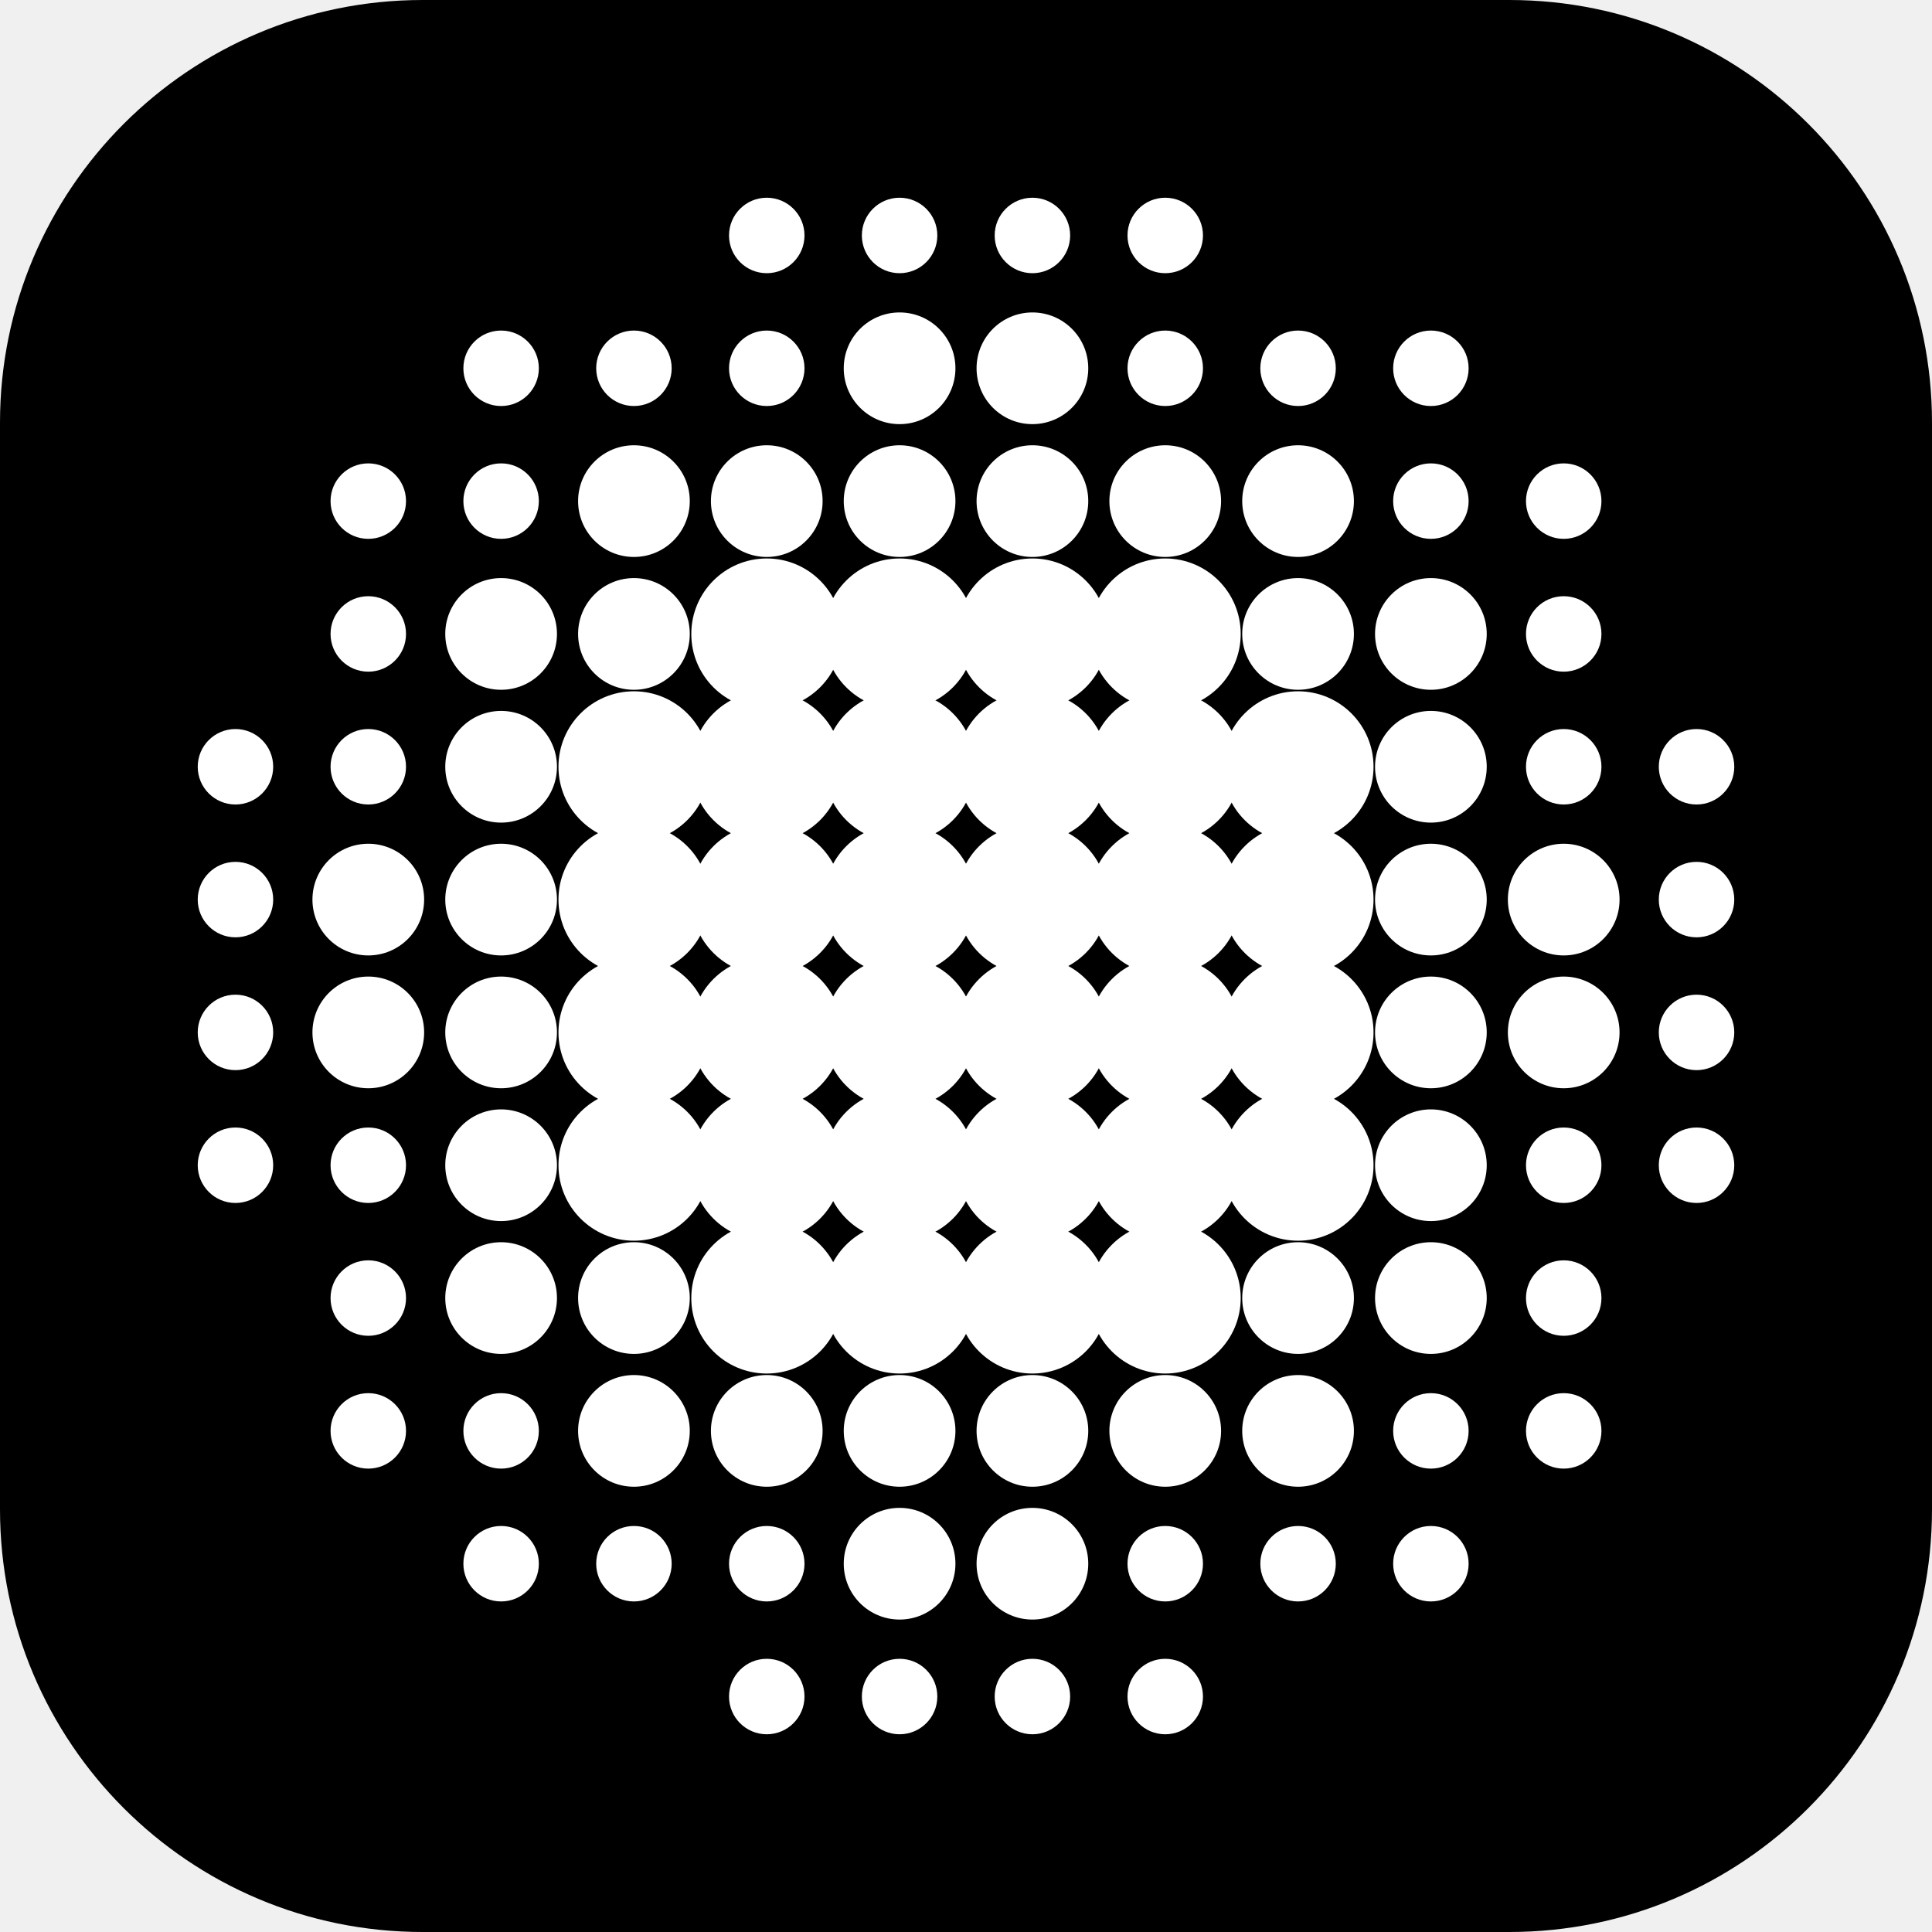
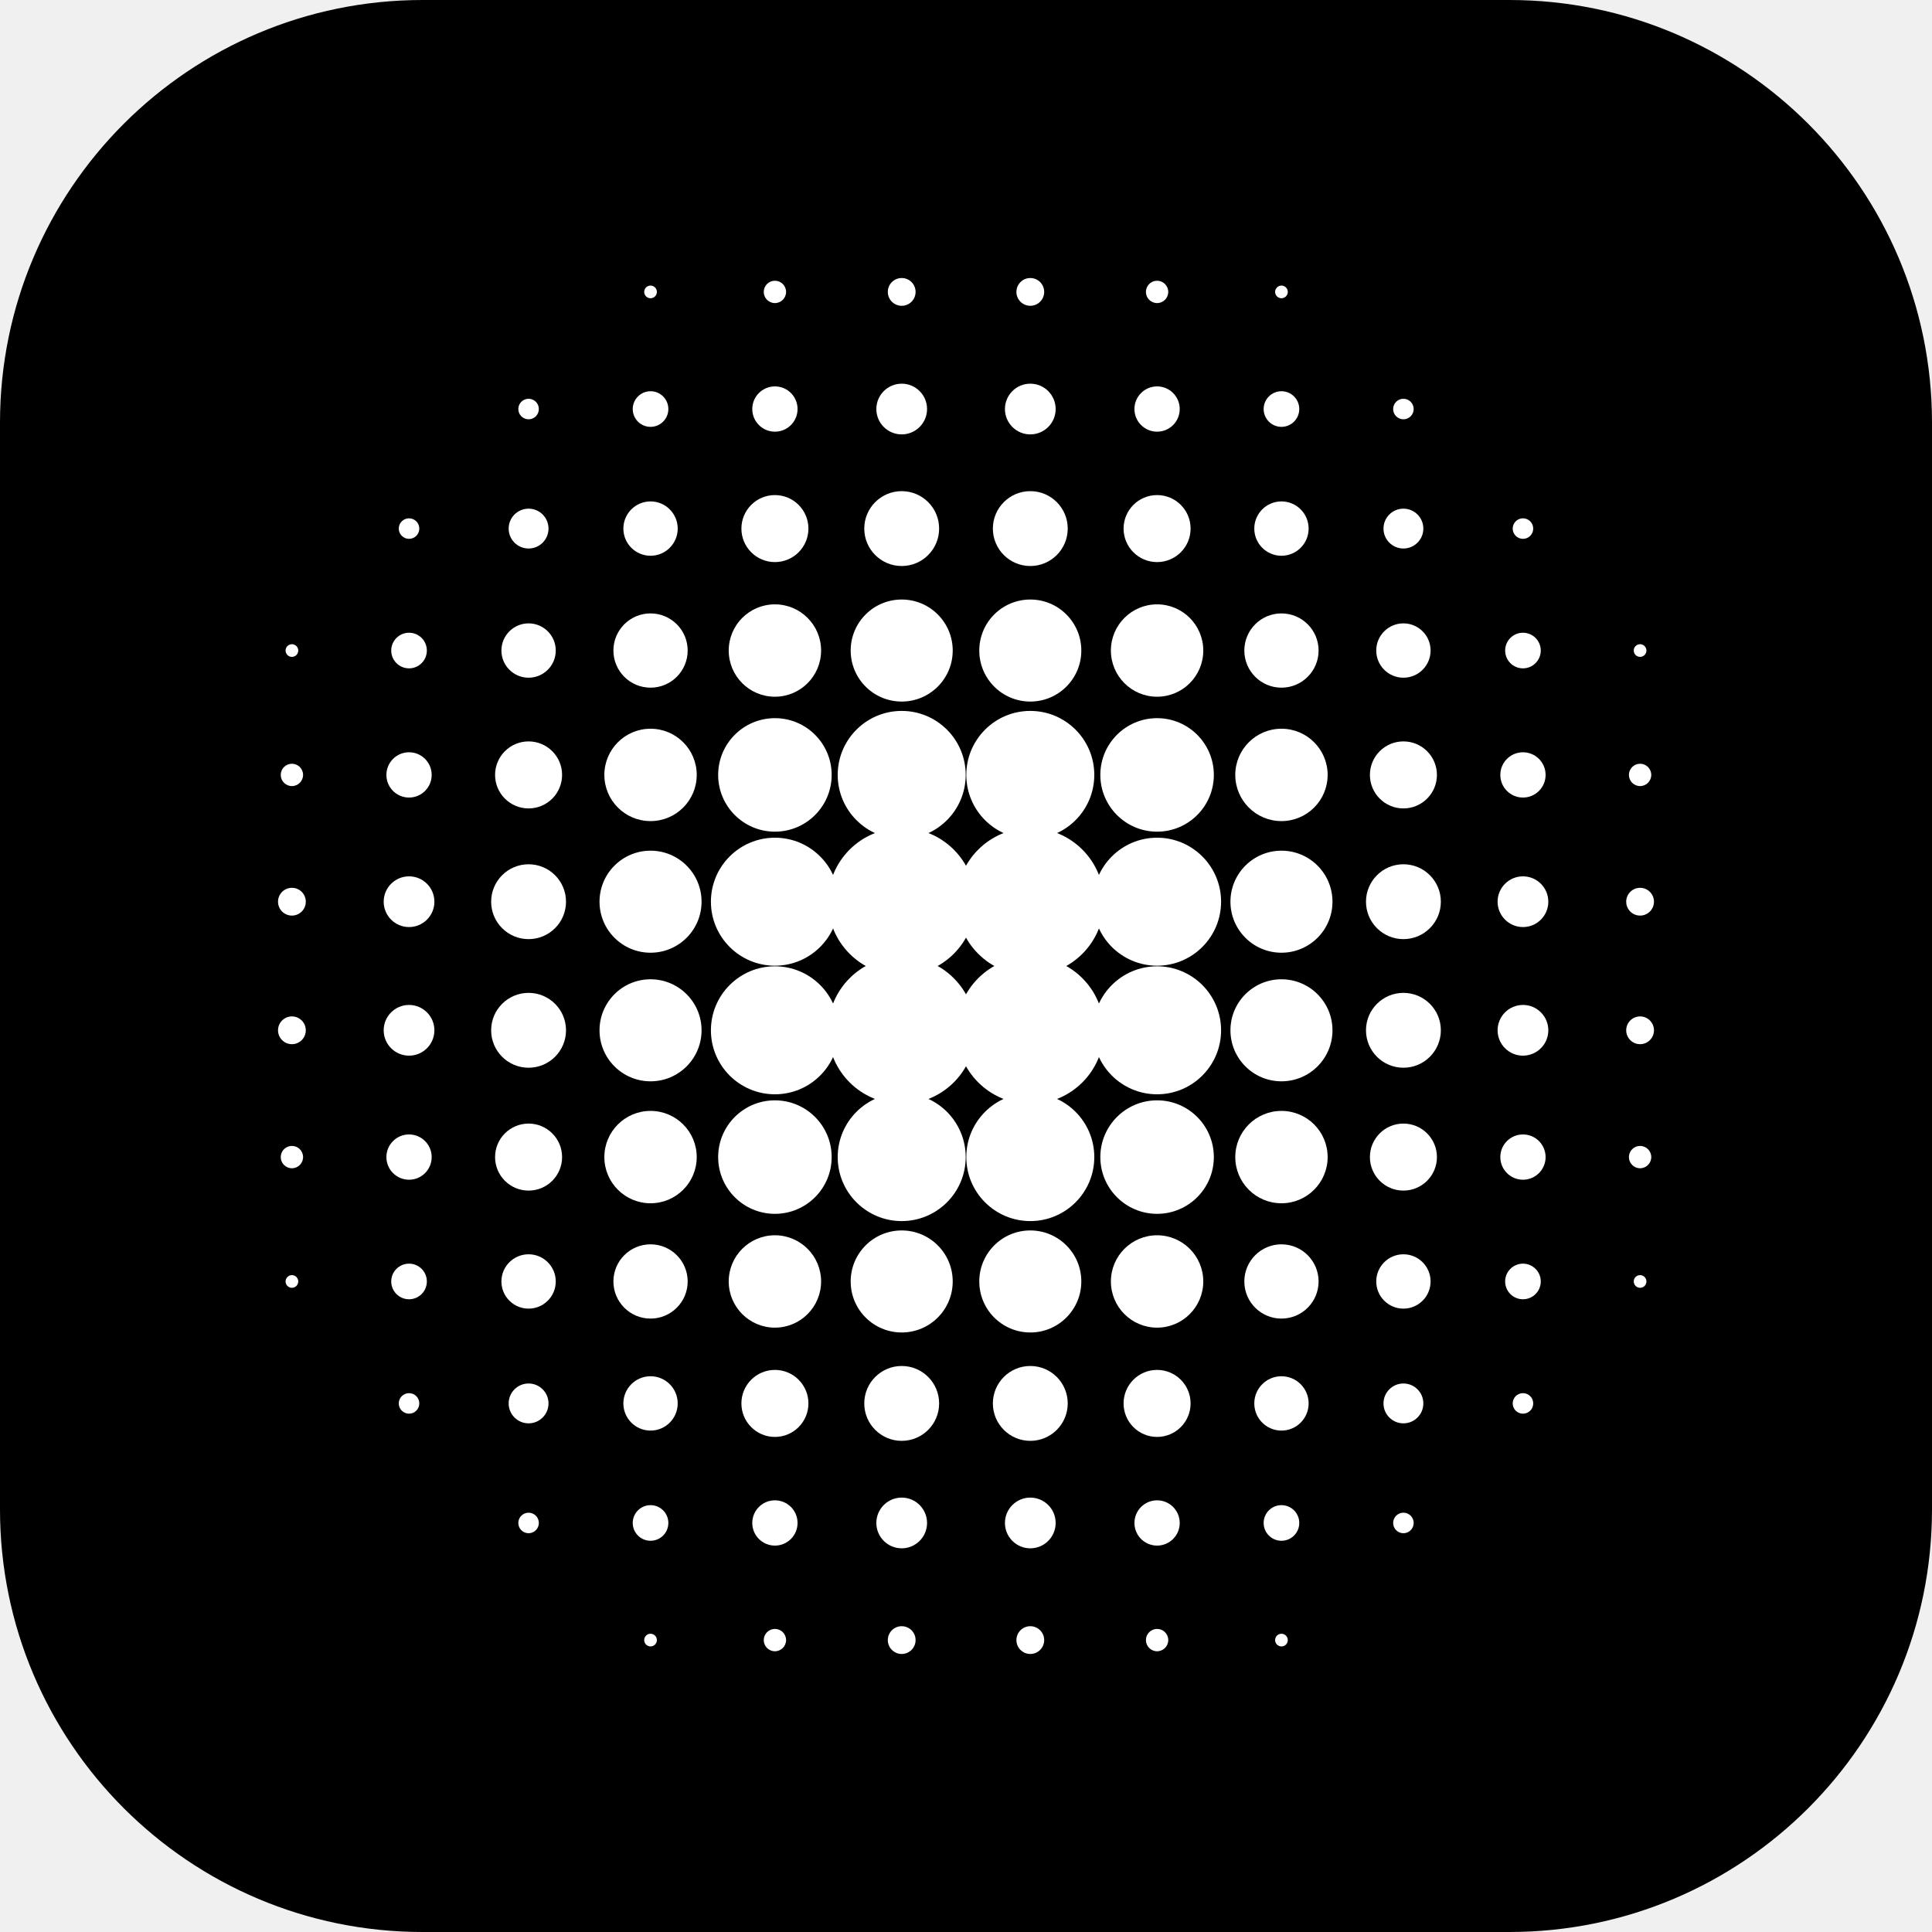
<svg xmlns="http://www.w3.org/2000/svg" viewBox="0 0 64 64">
  <rect width="64" height="64" rx="14" fill="#000" />
  <g fill="#fff">
-     <circle cx="7.80" cy="25.40" r="1.25" />
-     <circle cx="7.80" cy="29.80" r="1.25" />
-     <circle cx="7.80" cy="34.20" r="1.25" />
-     <circle cx="7.80" cy="38.60" r="1.25" />
-     <circle cx="12.20" cy="16.60" r="1.25" />
-     <circle cx="12.20" cy="21.00" r="1.25" />
-     <circle cx="12.20" cy="25.40" r="1.25" />
-     <circle cx="12.20" cy="29.80" r="1.85" />
-     <circle cx="12.20" cy="34.20" r="1.85" />
-     <circle cx="12.20" cy="38.60" r="1.25" />
-     <circle cx="12.20" cy="43.00" r="1.25" />
-     <circle cx="12.20" cy="47.40" r="1.25" />
-     <circle cx="16.60" cy="12.20" r="1.25" />
-     <circle cx="16.60" cy="16.60" r="1.25" />
-     <circle cx="16.60" cy="21.00" r="1.85" />
-     <circle cx="16.60" cy="25.40" r="1.85" />
-     <circle cx="16.60" cy="29.80" r="1.85" />
-     <circle cx="16.60" cy="34.20" r="1.85" />
-     <circle cx="16.60" cy="38.60" r="1.85" />
-     <circle cx="16.60" cy="43.00" r="1.85" />
-     <circle cx="16.60" cy="47.40" r="1.25" />
-     <circle cx="16.60" cy="51.80" r="1.25" />
-     <circle cx="21.00" cy="12.20" r="1.25" />
-     <circle cx="21.00" cy="16.60" r="1.85" />
-     <circle cx="21.00" cy="21.00" r="1.85" />
-     <circle cx="21.00" cy="25.40" r="2.50" />
-     <circle cx="21.00" cy="29.80" r="2.50" />
-     <circle cx="21.00" cy="34.20" r="2.50" />
-     <circle cx="21.00" cy="38.60" r="2.50" />
-     <circle cx="21.00" cy="43.00" r="1.85" />
-     <circle cx="21.00" cy="47.40" r="1.85" />
-     <circle cx="21.00" cy="51.80" r="1.25" />
-     <circle cx="25.40" cy="7.80" r="1.25" />
-     <circle cx="25.40" cy="12.20" r="1.25" />
-     <circle cx="25.40" cy="16.60" r="1.85" />
-     <circle cx="25.40" cy="21.00" r="2.50" />
-     <circle cx="25.40" cy="25.40" r="2.50" />
-     <circle cx="25.40" cy="29.80" r="2.50" />
-     <circle cx="25.40" cy="34.20" r="2.50" />
-     <circle cx="25.40" cy="38.60" r="2.50" />
-     <circle cx="25.40" cy="43.00" r="2.50" />
-     <circle cx="25.40" cy="47.40" r="1.85" />
-     <circle cx="25.40" cy="51.80" r="1.25" />
-     <circle cx="25.40" cy="56.20" r="1.25" />
-     <circle cx="29.80" cy="7.80" r="1.25" />
-     <circle cx="29.80" cy="12.20" r="1.85" />
-     <circle cx="29.80" cy="16.60" r="1.85" />
-     <circle cx="29.80" cy="21.00" r="2.50" />
-     <circle cx="29.80" cy="25.40" r="2.50" />
-     <circle cx="29.80" cy="29.80" r="2.50" />
-     <circle cx="29.80" cy="34.20" r="2.50" />
-     <circle cx="29.80" cy="38.60" r="2.50" />
-     <circle cx="29.80" cy="43.00" r="2.50" />
-     <circle cx="29.80" cy="47.40" r="1.85" />
-     <circle cx="29.80" cy="51.80" r="1.85" />
-     <circle cx="29.80" cy="56.20" r="1.25" />
-     <circle cx="34.20" cy="7.80" r="1.25" />
-     <circle cx="34.20" cy="12.20" r="1.85" />
-     <circle cx="34.20" cy="16.60" r="1.85" />
-     <circle cx="34.20" cy="21.00" r="2.50" />
-     <circle cx="34.20" cy="25.40" r="2.50" />
-     <circle cx="34.20" cy="29.80" r="2.50" />
-     <circle cx="34.20" cy="34.20" r="2.50" />
-     <circle cx="34.20" cy="38.60" r="2.50" />
-     <circle cx="34.20" cy="43.00" r="2.50" />
-     <circle cx="34.20" cy="47.40" r="1.85" />
-     <circle cx="34.20" cy="51.80" r="1.85" />
-     <circle cx="34.20" cy="56.20" r="1.25" />
-     <circle cx="38.60" cy="7.80" r="1.25" />
-     <circle cx="38.60" cy="12.20" r="1.25" />
-     <circle cx="38.60" cy="16.60" r="1.85" />
-     <circle cx="38.60" cy="21.00" r="2.50" />
-     <circle cx="38.60" cy="25.40" r="2.50" />
-     <circle cx="38.60" cy="29.80" r="2.50" />
-     <circle cx="38.60" cy="34.20" r="2.50" />
-     <circle cx="38.60" cy="38.60" r="2.50" />
-     <circle cx="38.60" cy="43.00" r="2.50" />
-     <circle cx="38.60" cy="47.40" r="1.85" />
-     <circle cx="38.60" cy="51.80" r="1.25" />
-     <circle cx="38.60" cy="56.20" r="1.25" />
-     <circle cx="43.00" cy="12.20" r="1.25" />
-     <circle cx="43.00" cy="16.60" r="1.85" />
-     <circle cx="43.00" cy="21.00" r="1.85" />
-     <circle cx="43.00" cy="25.40" r="2.50" />
-     <circle cx="43.00" cy="29.80" r="2.50" />
-     <circle cx="43.00" cy="34.20" r="2.50" />
-     <circle cx="43.00" cy="38.60" r="2.50" />
-     <circle cx="43.00" cy="43.00" r="1.85" />
-     <circle cx="43.00" cy="47.40" r="1.85" />
-     <circle cx="43.00" cy="51.80" r="1.25" />
-     <circle cx="47.40" cy="12.20" r="1.25" />
-     <circle cx="47.40" cy="16.60" r="1.25" />
-     <circle cx="47.40" cy="21.00" r="1.85" />
-     <circle cx="47.40" cy="25.40" r="1.85" />
-     <circle cx="47.40" cy="29.80" r="1.85" />
-     <circle cx="47.40" cy="34.20" r="1.85" />
-     <circle cx="47.40" cy="38.60" r="1.85" />
-     <circle cx="47.40" cy="43.00" r="1.85" />
-     <circle cx="47.40" cy="47.40" r="1.25" />
-     <circle cx="47.40" cy="51.80" r="1.25" />
-     <circle cx="51.80" cy="16.60" r="1.25" />
-     <circle cx="51.80" cy="21.00" r="1.25" />
-     <circle cx="51.80" cy="25.40" r="1.25" />
-     <circle cx="51.80" cy="29.80" r="1.85" />
-     <circle cx="51.80" cy="34.20" r="1.85" />
-     <circle cx="51.80" cy="38.60" r="1.25" />
-     <circle cx="51.80" cy="43.00" r="1.25" />
-     <circle cx="51.80" cy="47.40" r="1.25" />
-     <circle cx="56.20" cy="25.40" r="1.25" />
-     <circle cx="56.20" cy="29.80" r="1.25" />
-     <circle cx="56.20" cy="34.20" r="1.25" />
-     <circle cx="56.20" cy="38.60" r="1.25" />
+     <circle cx="9.67" cy="21.55" r="0.21" />
+     <circle cx="9.67" cy="25.67" r="0.37" />
+     <circle cx="9.67" cy="29.87" r="0.46" />
+     <circle cx="9.67" cy="34.13" r="0.46" />
+     <circle cx="9.67" cy="38.33" r="0.37" />
+     <circle cx="9.67" cy="42.45" r="0.21" />
+     <circle cx="13.55" cy="17.51" r="0.34" />
+     <circle cx="13.55" cy="21.55" r="0.59" />
+     <circle cx="13.55" cy="25.67" r="0.75" />
+     <circle cx="13.55" cy="29.87" r="0.84" />
+     <circle cx="13.55" cy="34.13" r="0.84" />
+     <circle cx="13.55" cy="38.33" r="0.75" />
+     <circle cx="13.55" cy="42.45" r="0.59" />
+     <circle cx="13.55" cy="46.49" r="0.34" />
+     <circle cx="17.51" cy="13.55" r="0.34" />
+     <circle cx="17.51" cy="17.51" r="0.66" />
+     <circle cx="17.51" cy="21.55" r="0.90" />
+     <circle cx="17.51" cy="25.67" r="1.11" />
+     <circle cx="17.51" cy="29.87" r="1.24" />
+     <circle cx="17.51" cy="34.13" r="1.24" />
+     <circle cx="17.51" cy="38.33" r="1.11" />
+     <circle cx="17.51" cy="42.45" r="0.90" />
+     <circle cx="17.51" cy="46.49" r="0.66" />
+     <circle cx="17.51" cy="50.45" r="0.34" />
+     <circle cx="21.55" cy="9.67" r="0.21" />
+     <circle cx="21.55" cy="13.55" r="0.59" />
+     <circle cx="21.55" cy="17.51" r="0.90" />
+     <circle cx="21.55" cy="21.55" r="1.23" />
+     <circle cx="21.55" cy="25.67" r="1.53" />
+     <circle cx="21.55" cy="29.87" r="1.69" />
+     <circle cx="21.55" cy="34.13" r="1.69" />
+     <circle cx="21.55" cy="38.33" r="1.53" />
+     <circle cx="21.55" cy="42.45" r="1.23" />
+     <circle cx="21.55" cy="46.49" r="0.90" />
+     <circle cx="21.55" cy="50.45" r="0.59" />
+     <circle cx="21.55" cy="54.33" r="0.21" />
+     <circle cx="25.67" cy="9.67" r="0.37" />
+     <circle cx="25.67" cy="13.55" r="0.75" />
+     <circle cx="25.67" cy="17.51" r="1.11" />
+     <circle cx="25.67" cy="21.55" r="1.53" />
+     <circle cx="25.67" cy="25.67" r="1.88" />
+     <circle cx="25.67" cy="29.87" r="2.12" />
+     <circle cx="25.67" cy="34.13" r="2.12" />
+     <circle cx="25.67" cy="38.33" r="1.88" />
+     <circle cx="25.67" cy="42.45" r="1.53" />
+     <circle cx="25.67" cy="46.49" r="1.11" />
+     <circle cx="25.67" cy="50.45" r="0.75" />
+     <circle cx="25.67" cy="54.33" r="0.37" />
+     <circle cx="29.87" cy="9.67" r="0.46" />
+     <circle cx="29.87" cy="13.55" r="0.84" />
+     <circle cx="29.87" cy="17.51" r="1.24" />
+     <circle cx="29.87" cy="21.55" r="1.69" />
+     <circle cx="29.87" cy="25.67" r="2.12" />
+     <circle cx="29.87" cy="29.87" r="2.44" />
+     <circle cx="29.87" cy="34.13" r="2.44" />
+     <circle cx="29.87" cy="38.33" r="2.12" />
+     <circle cx="29.87" cy="42.45" r="1.69" />
+     <circle cx="29.87" cy="46.49" r="1.24" />
+     <circle cx="29.87" cy="50.45" r="0.84" />
+     <circle cx="29.87" cy="54.33" r="0.46" />
+     <circle cx="34.13" cy="9.67" r="0.46" />
+     <circle cx="34.13" cy="13.55" r="0.84" />
+     <circle cx="34.13" cy="17.51" r="1.24" />
+     <circle cx="34.13" cy="21.55" r="1.69" />
+     <circle cx="34.13" cy="25.67" r="2.12" />
+     <circle cx="34.13" cy="29.87" r="2.44" />
+     <circle cx="34.13" cy="34.13" r="2.44" />
+     <circle cx="34.13" cy="38.33" r="2.12" />
+     <circle cx="34.13" cy="42.45" r="1.69" />
+     <circle cx="34.13" cy="46.49" r="1.24" />
+     <circle cx="34.13" cy="50.45" r="0.84" />
+     <circle cx="34.13" cy="54.33" r="0.46" />
+     <circle cx="38.33" cy="9.67" r="0.37" />
+     <circle cx="38.33" cy="13.55" r="0.75" />
+     <circle cx="38.33" cy="17.51" r="1.11" />
+     <circle cx="38.33" cy="21.55" r="1.53" />
+     <circle cx="38.33" cy="25.67" r="1.88" />
+     <circle cx="38.33" cy="29.87" r="2.12" />
+     <circle cx="38.33" cy="34.13" r="2.12" />
+     <circle cx="38.33" cy="38.33" r="1.88" />
+     <circle cx="38.33" cy="42.45" r="1.53" />
+     <circle cx="38.33" cy="46.49" r="1.11" />
+     <circle cx="38.33" cy="50.45" r="0.75" />
+     <circle cx="38.33" cy="54.33" r="0.37" />
+     <circle cx="42.45" cy="9.67" r="0.21" />
+     <circle cx="42.45" cy="13.55" r="0.59" />
+     <circle cx="42.45" cy="17.51" r="0.90" />
+     <circle cx="42.45" cy="21.55" r="1.23" />
+     <circle cx="42.45" cy="25.67" r="1.53" />
+     <circle cx="42.45" cy="29.87" r="1.69" />
+     <circle cx="42.45" cy="34.13" r="1.69" />
+     <circle cx="42.45" cy="38.33" r="1.53" />
+     <circle cx="42.45" cy="42.45" r="1.23" />
+     <circle cx="42.45" cy="46.49" r="0.90" />
+     <circle cx="42.45" cy="50.45" r="0.59" />
+     <circle cx="42.45" cy="54.33" r="0.21" />
+     <circle cx="46.49" cy="13.55" r="0.34" />
+     <circle cx="46.49" cy="17.51" r="0.66" />
+     <circle cx="46.49" cy="21.55" r="0.90" />
+     <circle cx="46.49" cy="25.67" r="1.11" />
+     <circle cx="46.49" cy="29.87" r="1.24" />
+     <circle cx="46.49" cy="34.13" r="1.24" />
+     <circle cx="46.49" cy="38.33" r="1.11" />
+     <circle cx="46.49" cy="42.45" r="0.90" />
+     <circle cx="46.49" cy="46.49" r="0.66" />
+     <circle cx="46.49" cy="50.45" r="0.34" />
+     <circle cx="50.45" cy="17.51" r="0.34" />
+     <circle cx="50.45" cy="21.55" r="0.59" />
+     <circle cx="50.45" cy="25.67" r="0.75" />
+     <circle cx="50.45" cy="29.87" r="0.84" />
+     <circle cx="50.45" cy="34.13" r="0.84" />
+     <circle cx="50.45" cy="38.33" r="0.75" />
+     <circle cx="50.45" cy="42.45" r="0.59" />
+     <circle cx="50.45" cy="46.49" r="0.34" />
+     <circle cx="54.33" cy="21.55" r="0.21" />
+     <circle cx="54.33" cy="25.67" r="0.37" />
+     <circle cx="54.33" cy="29.87" r="0.46" />
+     <circle cx="54.33" cy="34.13" r="0.46" />
+     <circle cx="54.33" cy="38.33" r="0.37" />
+     <circle cx="54.33" cy="42.45" r="0.21" />
  </g>
</svg>
